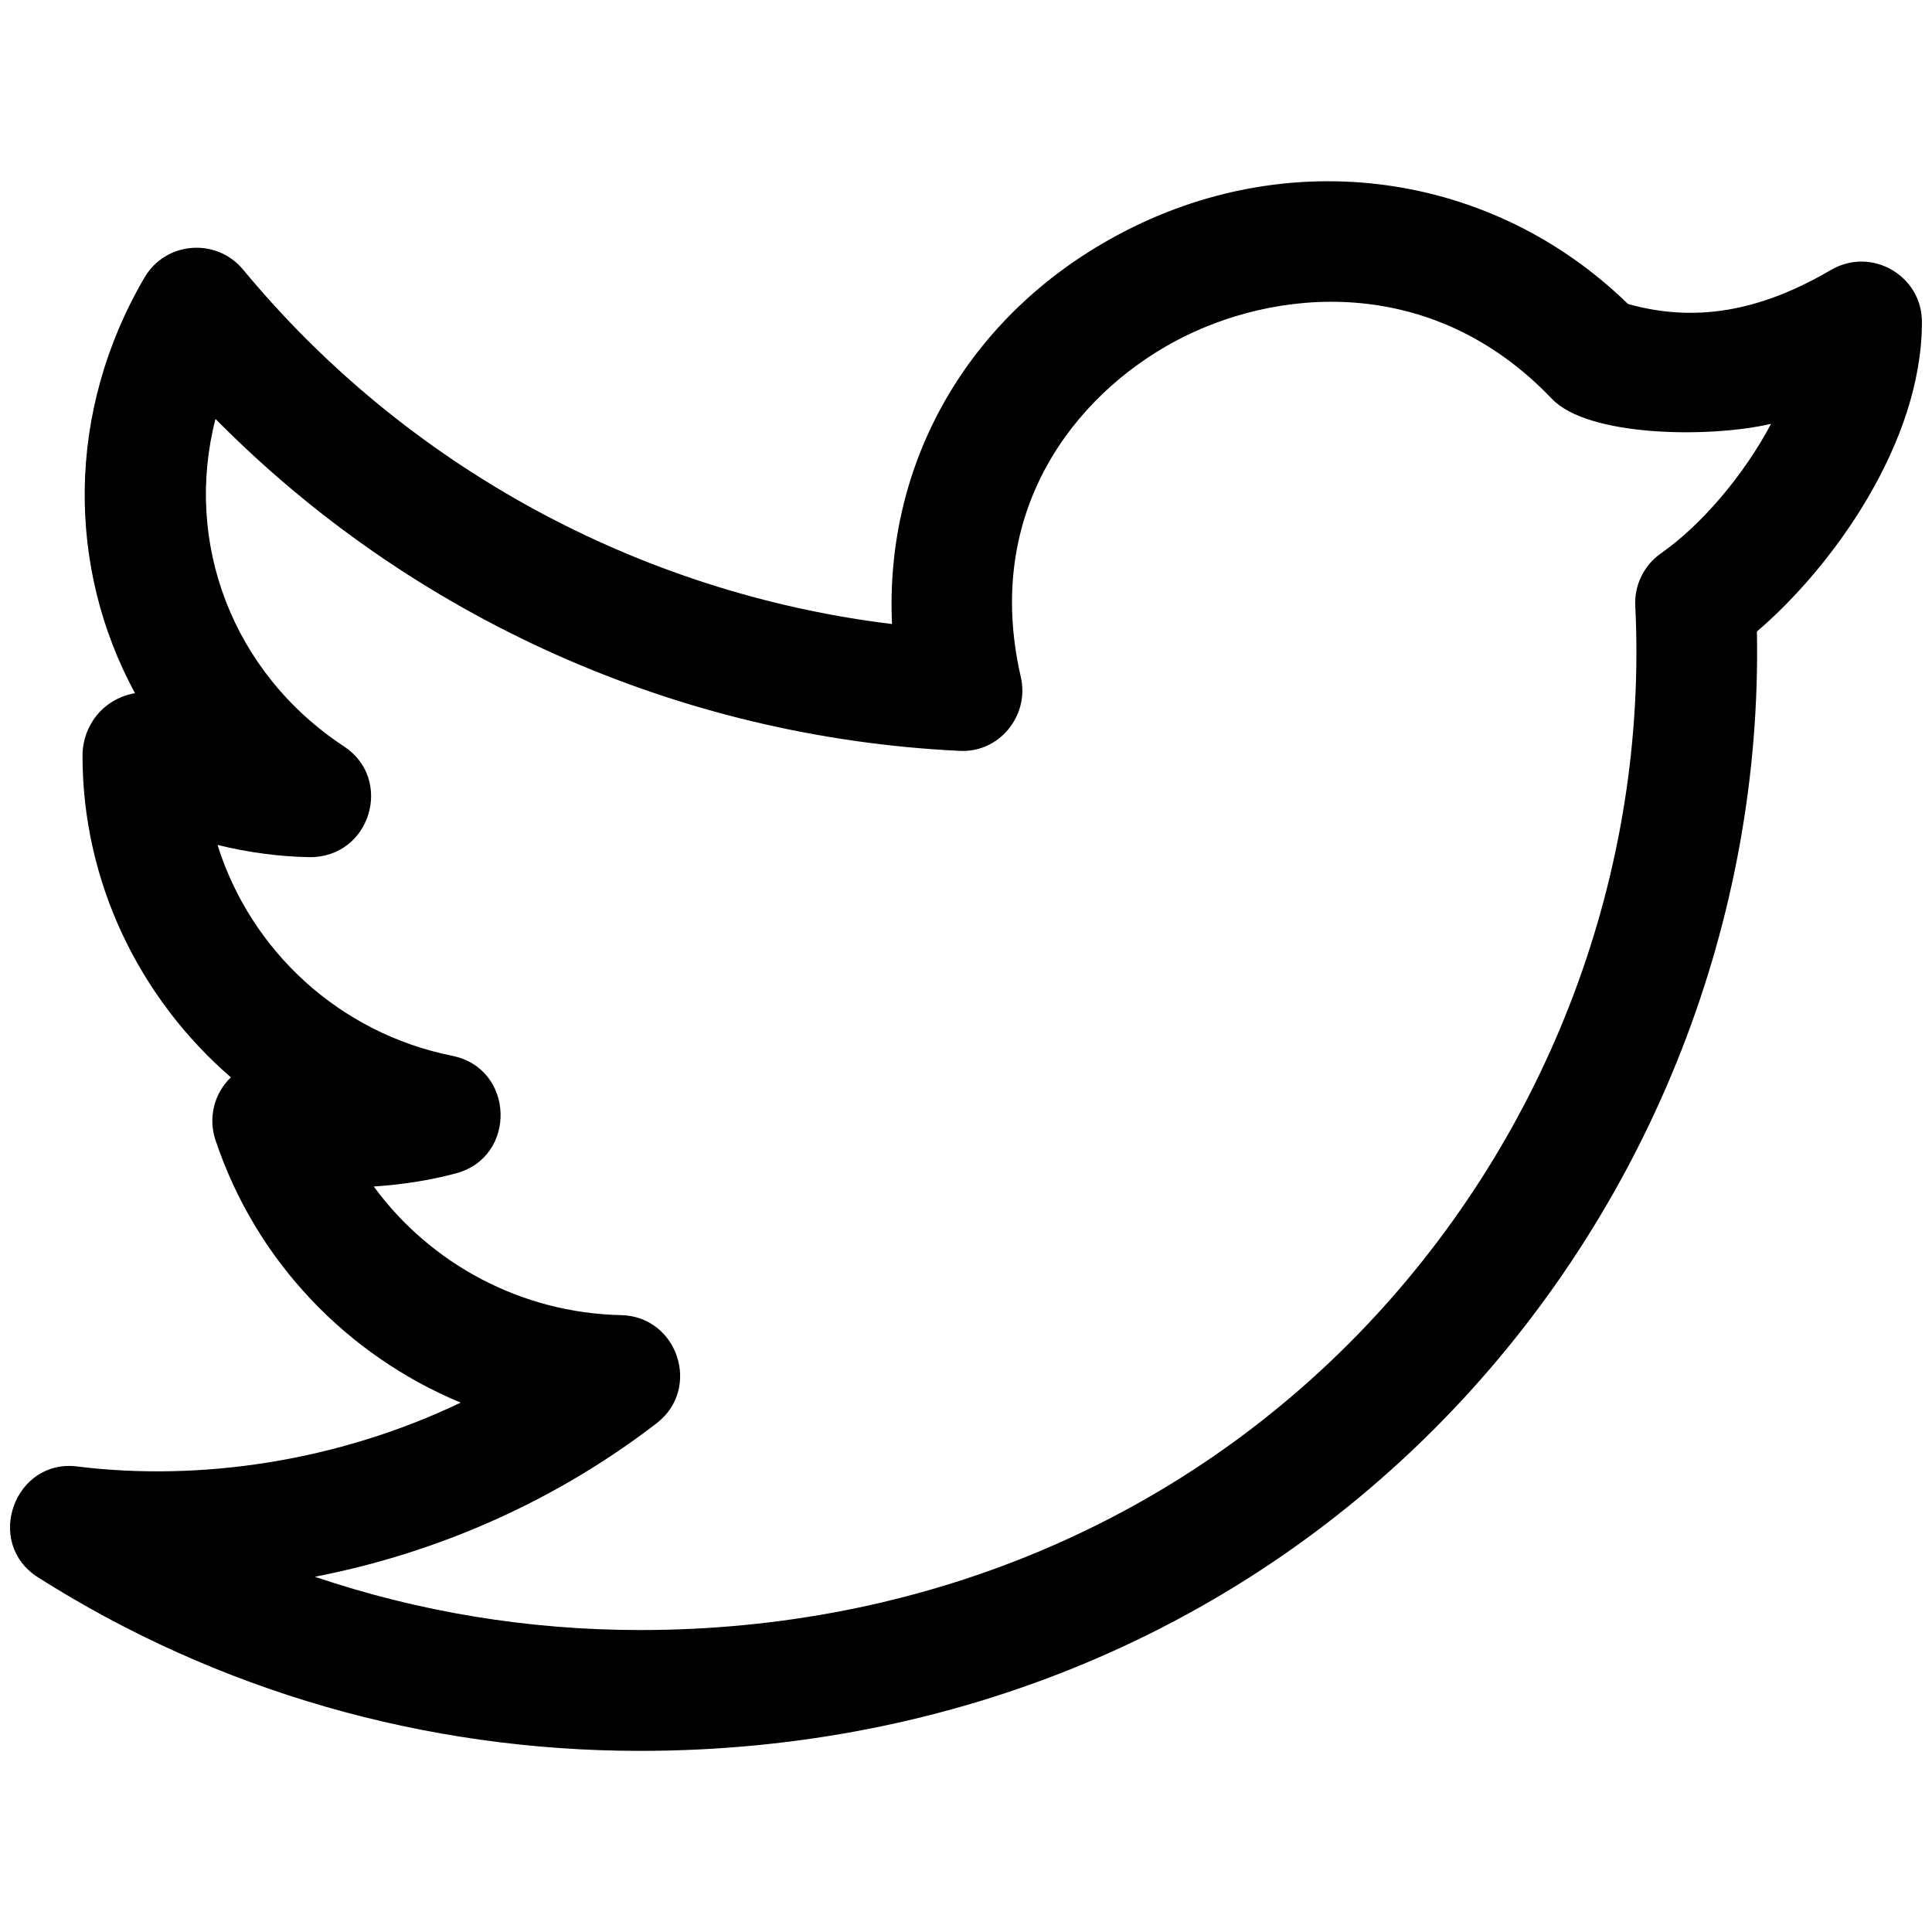
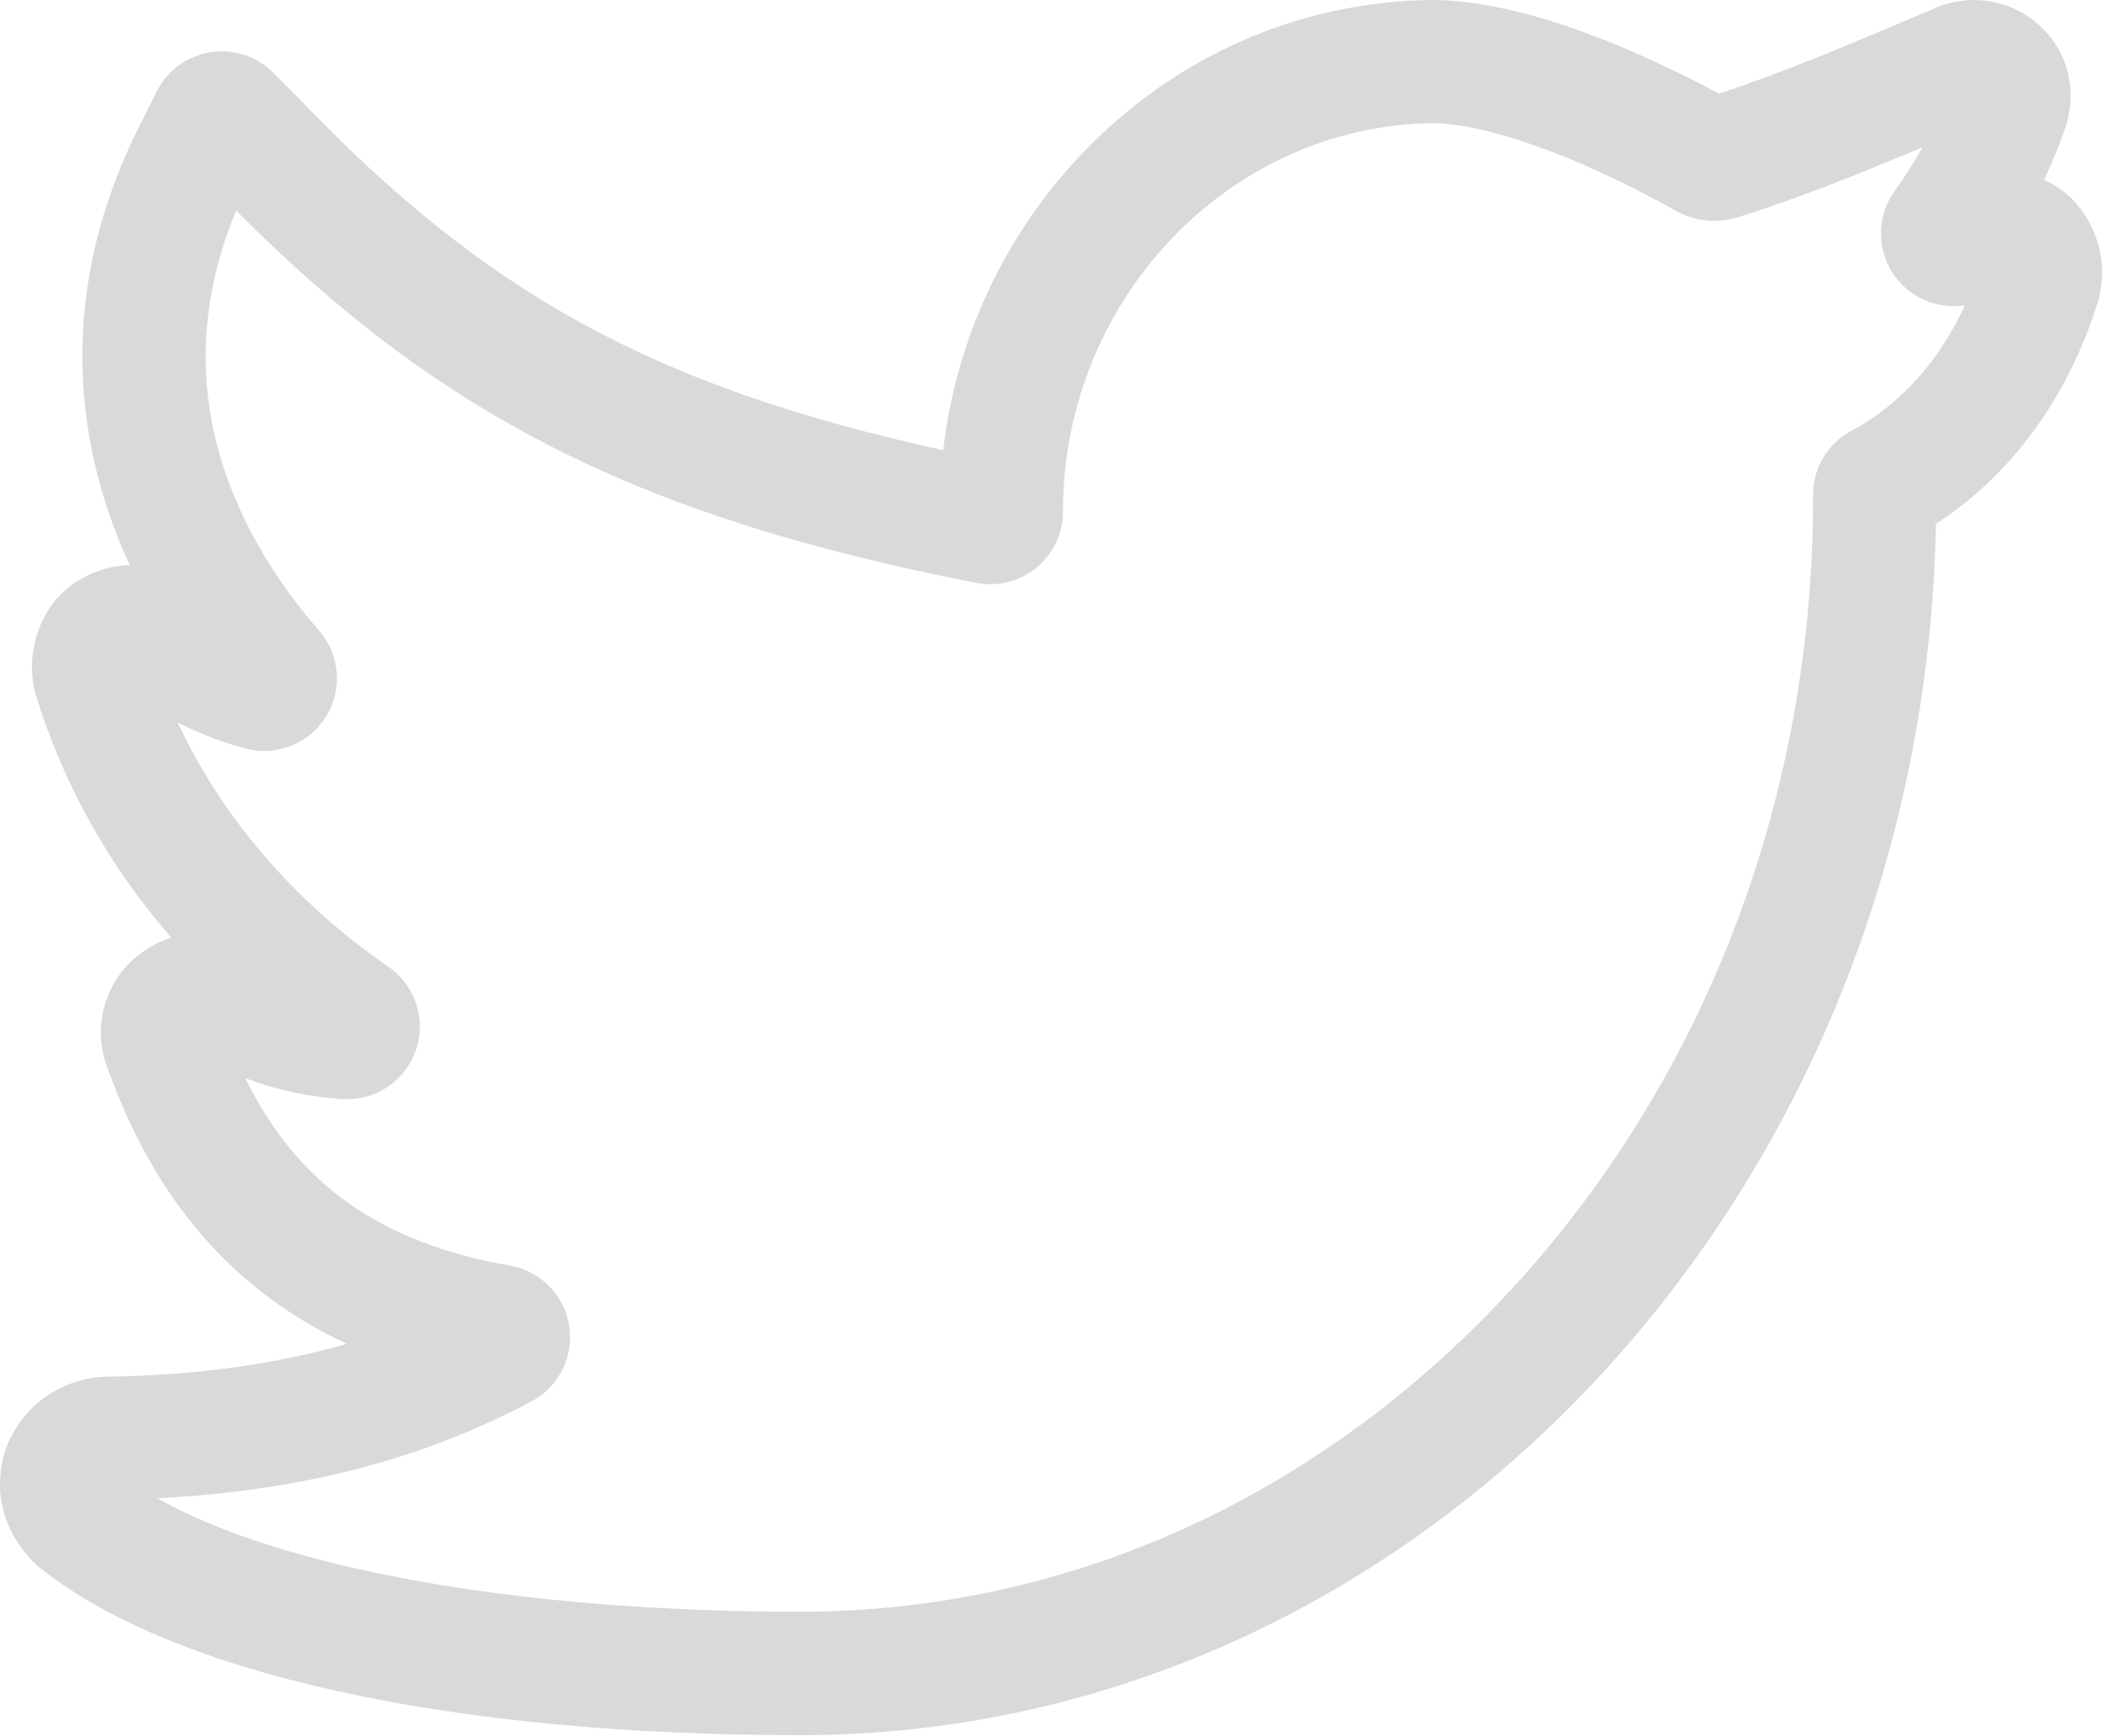
- <svg xmlns="http://www.w3.org/2000/svg" id="regular" enable-background="new 0 0 24 24" height="512" viewBox="0 0 24 24" width="512">
-   <path d="m.473 19.595c2.222 1.41 4.808 2.155 7.478 2.155 3.91 0 7.493-1.502 10.09-4.229 2.485-2.61 3.852-6.117 3.784-9.676.942-.806 2.05-2.345 2.05-3.845 0-.575-.624-.94-1.13-.647-.885.52-1.692.656-2.522.423-1.695-1.652-4.218-2-6.344-.854-1.858 1-2.891 2.83-2.798 4.83-3.139-.383-6.039-1.957-8.061-4.403-.332-.399-.962-.352-1.226.1-.974 1.668-.964 3.601-.117 5.162-.403.071-.652.41-.652.777 0 1.569.706 3.011 1.843 3.995-.212.204-.282.507-.192.777.5 1.502 1.632 2.676 3.047 3.264-1.539.735-3.241.98-4.756.794-.784-.106-1.171.948-.494 1.377zm7.683-1.914c.561-.431.263-1.329-.441-1.344-1.24-.026-2.369-.637-3.072-1.598.339-.022.69-.074 1.024-.164.761-.206.725-1.304-.048-1.459-1.403-.282-2.504-1.304-2.917-2.62.377.093.761.145 1.144.152.759.004 1.046-.969.427-1.376-1.395-.919-1.99-2.542-1.596-4.068 2.436 2.468 5.741 3.955 9.237 4.123.501.031.877-.44.767-.917-.475-2.059.675-3.502 1.91-4.167 1.222-.66 3.184-.866 4.688.712.447.471 1.955.489 2.722.31-.344.648-.873 1.263-1.368 1.609-.211.148-.332.394-.319.651.161 3.285-1.063 6.551-3.358 8.96-2.312 2.427-5.509 3.764-9.004 3.764-1.39 0-2.753-.226-4.041-.662 1.54-.298 3.003-.95 4.245-1.906z" />
+ <svg xmlns="http://www.w3.org/2000/svg" id="Layer_1" data-name="Layer 1" viewBox="0 0 512 422.71">
+   <defs>
+     <style>.cls-1{fill:#d9d9d9;}</style>
+   </defs>
+   <path class="cls-1" d="M194.82,422.71c-85.46,0-153-14.93-185.31-40.95l-.63-.51-.57-.57C.64,373-1.88,362.93,1.42,353l.3-.82a26.76,26.76,0,0,1,24.42-16.8c21.86-.38,41-3,58.34-8C56.8,314.5,37.57,292.21,26.12,260a23.94,23.94,0,0,1,8.34-27.88,24.44,24.44,0,0,1,7.28-3.71A161.66,161.66,0,0,1,8.63,169l-.2-.66-.13-.68C6.14,156.87,11,145.75,19.82,141a24.79,24.79,0,0,1,11.8-3.33,125.19,125.19,0,0,1-9.42-28.78C17,81.94,21.28,55,35,28.65l3.18-6.36a17.71,17.71,0,0,1,28.36-4.6l5.78,5.79C118,71.4,159,94.13,229.75,109.68A125.45,125.45,0,0,1,263.6,37.39C286.16,13.74,316.27.47,348.4,0h.21c23.44,0,52.52,13.38,70.1,22.82C433.8,17.9,452,10.25,470.84,2.17a23.83,23.83,0,0,1,26.64,4.69c6.8,6.8,8.68,16.39,5.07,25.71Q500.5,38.3,497.9,43.8a23.79,23.79,0,0,1,6.94,4.79,25.77,25.77,0,0,1,6.41,24.06l-.23.82c-7.23,23.29-21.11,42.26-39.47,54.16C468.48,290.92,345.52,422.71,194.82,422.71ZM38.3,365c30.45,17.22,88.48,27.64,156.52,27.64,65.41,0,127.13-28.08,173.8-79.07,47.05-51.41,73-119.68,73-192.23v-.82A17.68,17.68,0,0,1,451,104.91c11.81-6.26,21.37-16.91,27.59-30.53a17.71,17.71,0,0,1-17.06-27.89,96.13,96.13,0,0,0,6.69-10.59C452,42.74,436.49,48.88,423.07,53a19.2,19.2,0,0,1-14.78-1.59C384.39,38,362.13,30.08,348.71,30c-49.53.76-89.8,43.18-89.8,94.61A17.71,17.71,0,0,1,237.77,142C156.16,126,107.8,101.84,57.52,51.3,50.31,68.57,48.34,86,51.67,103.14c3.38,17.4,12.37,34.83,26,50.42A17.7,17.7,0,0,1,59.8,182.34,81.86,81.86,0,0,1,43.29,176c10.51,22.81,28.57,43.91,51.28,59.48a17.7,17.7,0,0,1-11.32,32.25,79.28,79.28,0,0,1-23.5-5.08c12.73,25.94,33.08,40.21,64.43,45.66a17.71,17.71,0,0,1,5.26,33.1C102.73,355.57,73.52,363.17,38.3,365Z" />
</svg>
